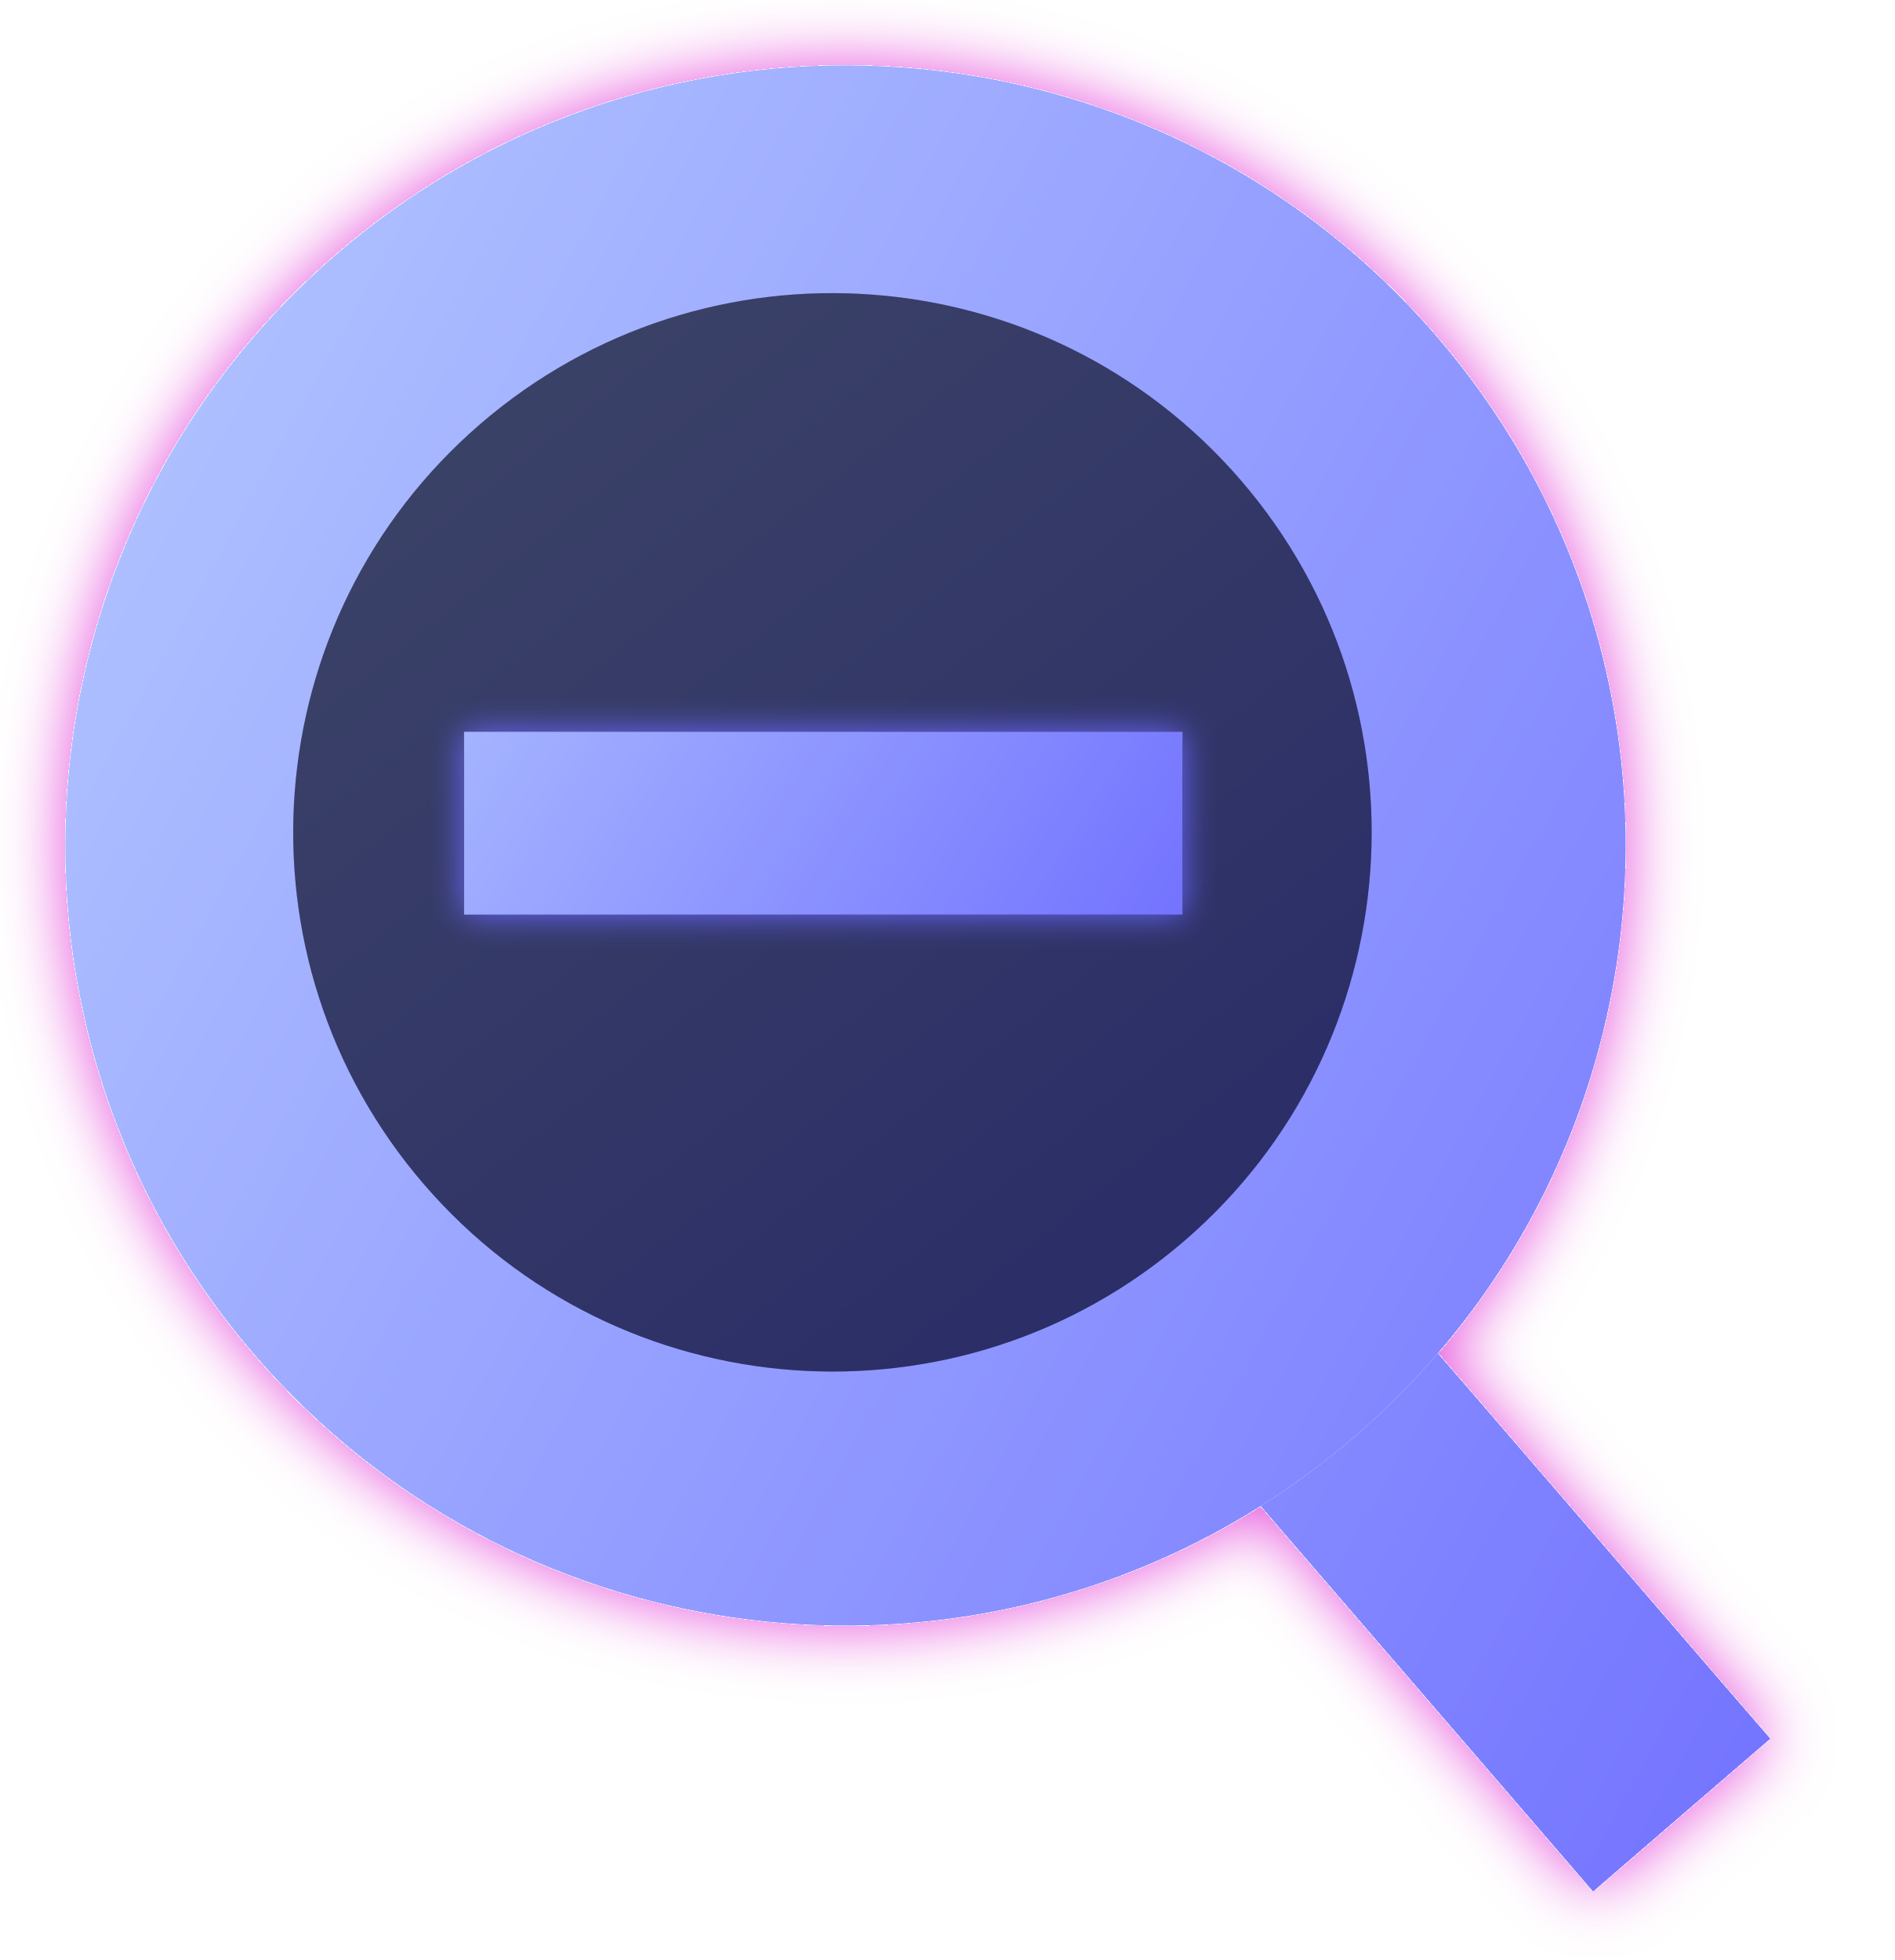
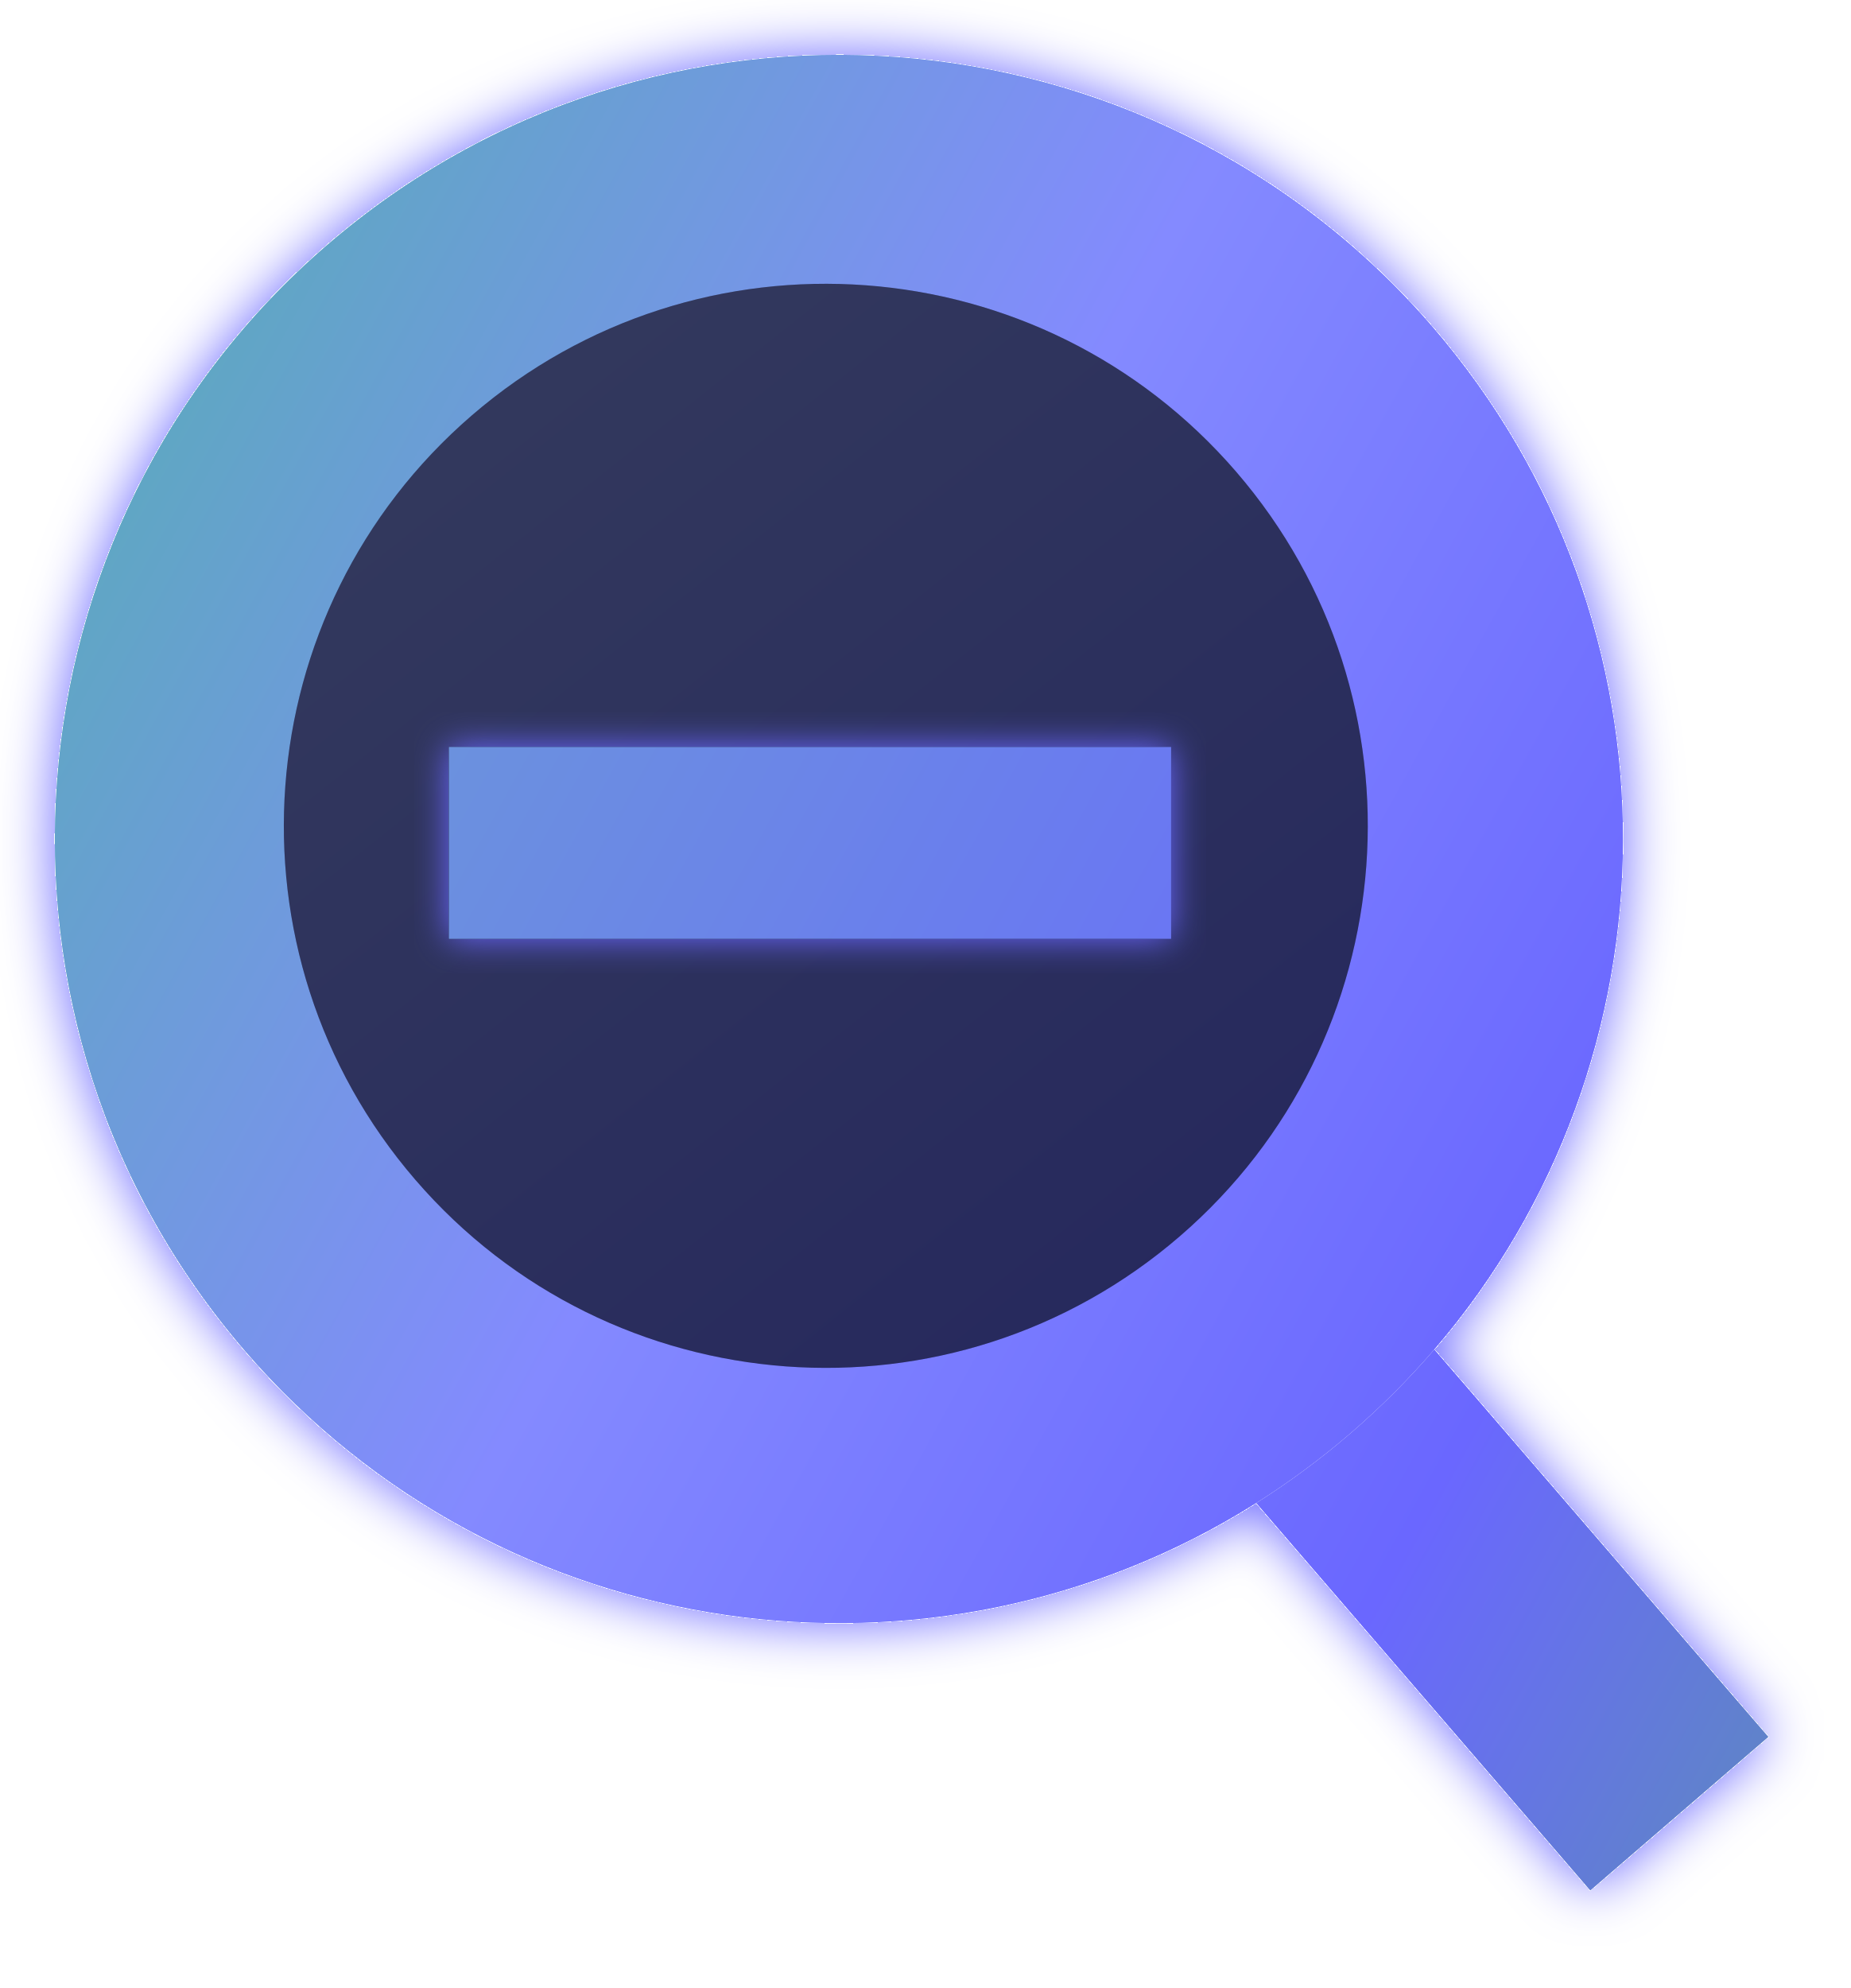
- <svg xmlns="http://www.w3.org/2000/svg" width="29" height="30" viewBox="0 0 29 30" fill="none">
+ <svg xmlns="http://www.w3.org/2000/svg" width="27" height="29" viewBox="0 0 27 29" fill="none">
  <g filter="url(#filter0_d_1889_259)">
-     <path d="M21.984 5.143C25.893 9.676 25.795 16.307 22.008 20.713C21.623 21.161 21.2 21.586 20.739 21.984C20.278 22.381 19.795 22.737 19.295 23.052C14.38 26.15 7.807 25.272 3.898 20.739C-0.409 15.745 0.149 8.205 5.143 3.898C10.137 -0.409 17.677 0.149 21.984 5.143Z" fill="url(#paint0_linear_1889_259)" />
-     <path d="M22.008 20.713C21.623 21.161 21.2 21.586 20.739 21.984C20.278 22.381 19.795 22.737 19.295 23.052L24.383 28.952L27.096 26.613L22.008 20.713Z" fill="url(#paint1_linear_1889_259)" />
-     <circle cx="12.741" cy="12.74" r="8.253" transform="rotate(-40.773 12.741 12.7402)" fill="#1B1F41" />
-     <circle cx="12.741" cy="12.74" r="8.253" transform="rotate(-40.773 12.741 12.7402)" fill="url(#paint2_linear_1889_259)" fill-opacity="0.2" />
+     <path d="M20.902 4.769C24.647 9.111 24.553 15.463 20.926 19.685C20.557 20.114 20.151 20.521 19.71 20.902C19.268 21.283 18.805 21.624 18.327 21.926C13.618 24.893 7.321 24.052 3.576 19.71C-0.55 14.925 -0.016 7.702 4.769 3.576C9.553 -0.55 16.776 -0.016 20.902 4.769Z" fill="url(#paint0_linear_1889_259)" />
+     <path d="M20.926 19.685C20.557 20.114 20.151 20.521 19.71 20.902C19.268 21.283 18.805 21.624 18.327 21.926L23.201 27.578L25.8 25.337L20.926 19.685Z" fill="url(#paint1_linear_1889_259)" />
+     <circle cx="12.048" cy="12.047" r="7.907" transform="rotate(-40.773 12.0479 12.0469)" fill="#1B1F41" />
+     <circle cx="12.048" cy="12.047" r="7.907" transform="rotate(-40.773 12.0479 12.0469)" fill="url(#paint2_linear_1889_259)" fill-opacity="0.15" />
    <g filter="url(#filter1_d_1889_259)">
-       <path d="M7.101 12.6H12.601H18.101" stroke-width="2.8" stroke="url(#paint3_linear_1889_259)" />
+       <path d="M6.548 12.296H11.817H17.086" stroke-width="2.8" stroke="url(#paint3_linear_1889_259)" />
    </g>
  </g>
  <defs>
-     <filter id="filter0_d_1889_259" x="0" y="0" width="28.097" height="29.952" filterUnits="userSpaceOnUse" color-interpolation-filters="sRGB">
+     <filter id="filter0_d_1889_259" x="-0" y="-0" width="26.6" height="28.378" filterUnits="userSpaceOnUse" color-interpolation-filters="sRGB">
      <feFlood flood-opacity="0" result="BackgroundImageFix" />
      <feColorMatrix in="SourceAlpha" type="matrix" values="0 0 0 0 0 0 0 0 0 0 0 0 0 0 0 0 0 0 127 0" result="hardAlpha" />
      <feOffset />
-       <feGaussianBlur stdDeviation="0.5" />
+       <feGaussianBlur stdDeviation="0.4" />
      <feComposite in2="hardAlpha" operator="out" />
-       <feColorMatrix type="matrix" values="0 0 0 0 0.902 0 0 0 0 0.314 0 0 0 0 0.859 0 0 0 1 0" />
+       <feColorMatrix type="matrix" values="0 0 0 0 0.416 0 0 0 0 0.404 0 0 0 0 1 0 0 0 1 0" />
      <feBlend mode="normal" in2="BackgroundImageFix" result="effect1_dropShadow_1889_259" />
      <feBlend mode="normal" in="SourceGraphic" in2="effect1_dropShadow_1889_259" result="shape" />
    </filter>
-     <filter id="filter1_d_1889_259" x="6.601" y="10.699" width="12" height="3.801" filterUnits="userSpaceOnUse" color-interpolation-filters="sRGB">
+     <filter id="filter1_d_1889_259" x="6.048" y="10.396" width="11.538" height="3.801" filterUnits="userSpaceOnUse" color-interpolation-filters="sRGB">
      <feFlood flood-opacity="0" result="BackgroundImageFix" />
      <feColorMatrix in="SourceAlpha" type="matrix" values="0 0 0 0 0 0 0 0 0 0 0 0 0 0 0 0 0 0 127 0" result="hardAlpha" />
      <feOffset />
      <feGaussianBlur stdDeviation="0.25" />
      <feComposite in2="hardAlpha" operator="out" />
      <feColorMatrix type="matrix" values="0 0 0 0 0.416 0 0 0 0 0.404 0 0 0 0 1 0 0 0 1 0" />
      <feBlend mode="normal" in2="BackgroundImageFix" result="effect1_dropShadow_1889_259" />
      <feBlend mode="normal" in="SourceGraphic" in2="effect1_dropShadow_1889_259" result="shape" />
    </filter>
-     <linearGradient id="paint0_linear_1889_259" x1="-3.458" y1="2.241" x2="37.101" y2="24.6" gradientUnits="userSpaceOnUse">
-       <stop stop-color="#BBD1FF" />
-       <stop offset="0.957" stop-color="#6A67FF" />
+     <linearGradient id="paint0_linear_1889_259" x1="-3.471" y1="1.989" x2="35.384" y2="23.408" gradientUnits="userSpaceOnUse">
+       <stop stop-color="#49B89F" />
+       <stop offset="0.421" stop-color="#848AFF" />
+       <stop offset="0.697" stop-color="#6A67FF" />
+       <stop offset="0.981" stop-color="#54A190" />
    </linearGradient>
-     <linearGradient id="paint1_linear_1889_259" x1="-3.458" y1="2.241" x2="37.101" y2="24.6" gradientUnits="userSpaceOnUse">
-       <stop stop-color="#BBD1FF" />
-       <stop offset="0.957" stop-color="#6A67FF" />
+     <linearGradient id="paint1_linear_1889_259" x1="-3.471" y1="1.989" x2="35.384" y2="23.408" gradientUnits="userSpaceOnUse">
+       <stop stop-color="#49B89F" />
+       <stop offset="0.421" stop-color="#848AFF" />
+       <stop offset="0.697" stop-color="#6A67FF" />
+       <stop offset="0.981" stop-color="#54A190" />
    </linearGradient>
-     <linearGradient id="paint2_linear_1889_259" x1="13.46" y1="3.27" x2="12.741" y2="20.994" gradientUnits="userSpaceOnUse">
+     <linearGradient id="paint2_linear_1889_259" x1="12.737" y1="2.974" x2="12.048" y2="19.954" gradientUnits="userSpaceOnUse">
      <stop stop-color="#BBD1FF" />
      <stop offset="1" stop-color="#6A67FF" />
    </linearGradient>
-     <linearGradient id="paint3_linear_1889_259" x1="20.101" y1="14.6" x2="5.101" y2="5.1" gradientUnits="userSpaceOnUse">
+     <linearGradient id="paint3_linear_1889_259" x1="22.834" y1="15.796" x2="4.248" y2="5.488" gradientUnits="userSpaceOnUse">
      <stop stop-color="#6A67FF" />
-       <stop offset="1" stop-color="#BBD1FF" />
+       <stop offset="1" stop-color="#6B9DD5" />
    </linearGradient>
  </defs>
</svg>
